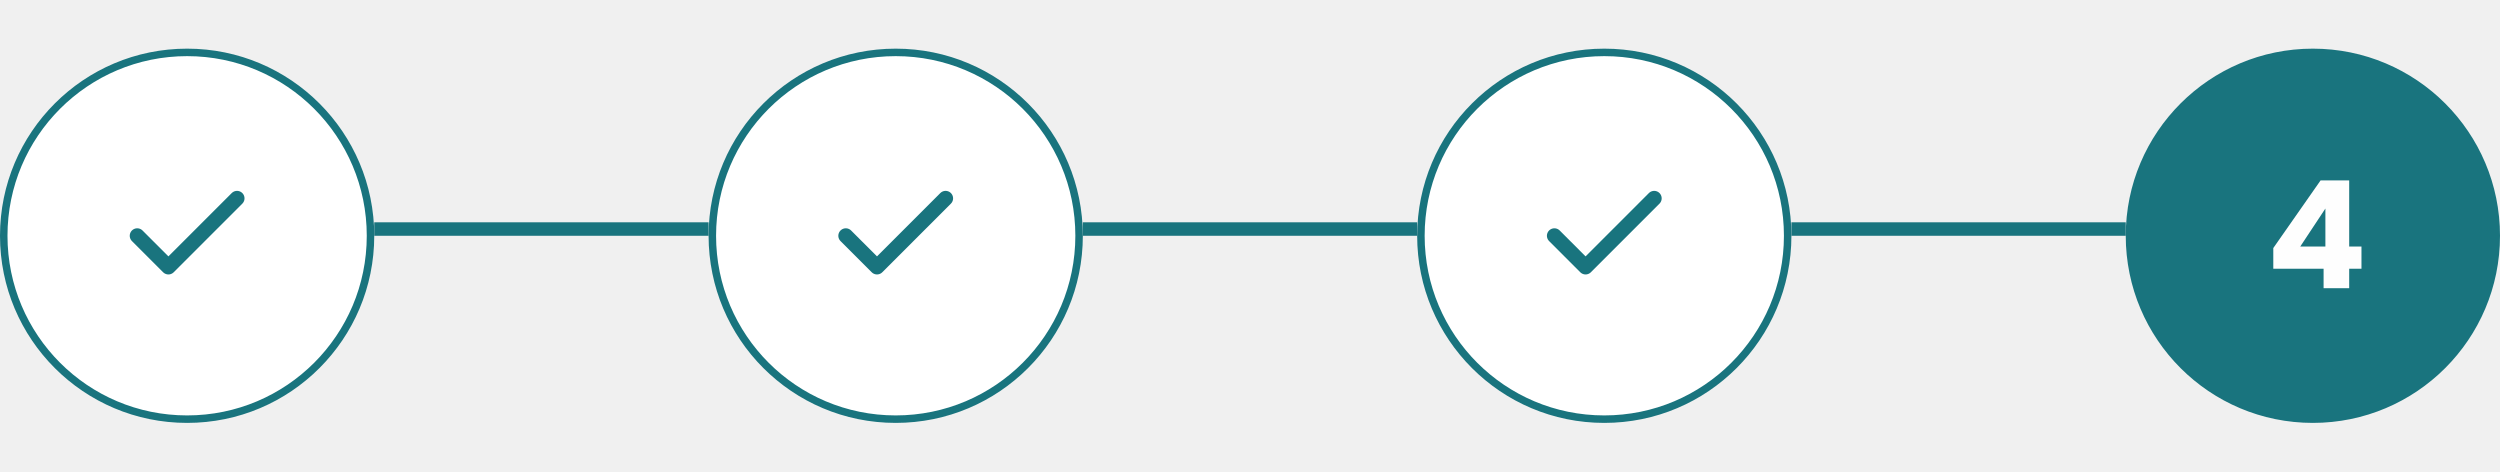
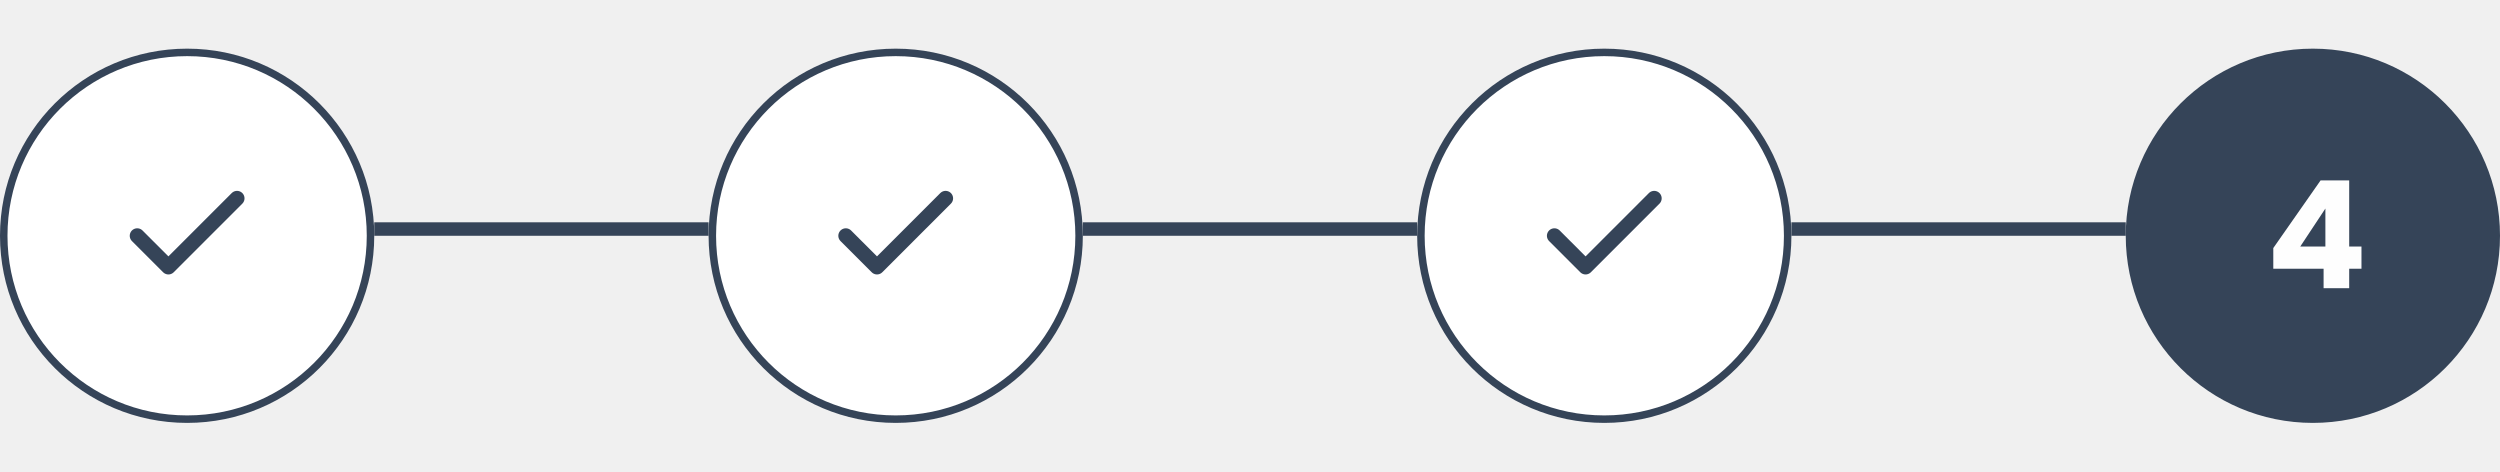
<svg xmlns="http://www.w3.org/2000/svg" width="334" height="63" viewBox="0 0 334 63" fill="none">
  <rect x="0.5" y="7" width="49" height="49" rx="24.5" fill="white" />
-   <rect x="0.5" y="7" width="49" height="49" rx="24.5" stroke="#19747E" />
-   <path d="M31.667 26.5L22.5 35.667L18.333 31.5" stroke="#19747E" stroke-width="2" stroke-linecap="round" stroke-linejoin="round" />
-   <line x1="50" y1="30.6" x2="94.667" y2="30.6" stroke="#19747E" stroke-width="1.8" />
+   <rect x="0.5" y="7" width="49" height="49" rx="24.5" stroke="#354458" />
+   <path d="M31.667 26.5L22.5 35.667L18.333 31.5" stroke="#354458" stroke-width="2" stroke-linecap="round" stroke-linejoin="round" />
+   <line x1="50" y1="30.6" x2="94.667" y2="30.6" stroke="#354458" stroke-width="1.8" />
  <rect x="95.167" y="7" width="49" height="49" rx="24.5" fill="white" />
-   <rect x="95.167" y="7" width="49" height="49" rx="24.5" stroke="#19747E" />
-   <path d="M126.333 26.5L117.167 35.667L113 31.5" stroke="#19747E" stroke-width="2" stroke-linecap="round" stroke-linejoin="round" />
-   <line x1="144.667" y1="30.6" x2="189.333" y2="30.6" stroke="#19747E" stroke-width="1.8" />
+   <rect x="95.167" y="7" width="49" height="49" rx="24.5" stroke="#354458" />
+   <path d="M126.333 26.5L117.167 35.667L113 31.5" stroke="#354458" stroke-width="2" stroke-linecap="round" stroke-linejoin="round" />
+   <line x1="144.667" y1="30.6" x2="189.333" y2="30.6" stroke="#354458" stroke-width="1.8" />
  <rect x="189.833" y="7" width="49" height="49" rx="24.5" fill="white" />
-   <rect x="189.833" y="7" width="49" height="49" rx="24.5" stroke="#19747E" />
-   <path d="M221 26.5L211.833 35.667L207.667 31.5" stroke="#19747E" stroke-width="2" stroke-linecap="round" stroke-linejoin="round" />
-   <line x1="239.333" y1="30.6" x2="284" y2="30.6" stroke="#19747E" stroke-width="1.8" />
-   <rect x="284.5" y="7" width="49" height="49" rx="24.5" fill="#19747E" />
-   <rect x="284.5" y="7" width="49" height="49" rx="24.5" stroke="#19747E" />
+   <rect x="189.833" y="7" width="49" height="49" rx="24.5" stroke="#354458" />
+   <path d="M221 26.5L211.833 35.667L207.667 31.5" stroke="#354458" stroke-width="2" stroke-linecap="round" stroke-linejoin="round" />
+   <line x1="239.333" y1="30.6" x2="284" y2="30.6" stroke="#354458" stroke-width="1.8" />
+   <rect x="284.5" y="7" width="49" height="49" rx="24.5" fill="#354458" />
+   <rect x="284.5" y="7" width="49" height="49" rx="24.5" stroke="#354458" />
  <path d="M303.712 35.9V33.14L310.032 24.1H313.852V32.94H315.492V35.9H313.852V38.5H310.432V35.9H303.712ZM310.672 27.86L307.312 32.94H310.672V27.86Z" fill="#FEFEFE" />
</svg>
